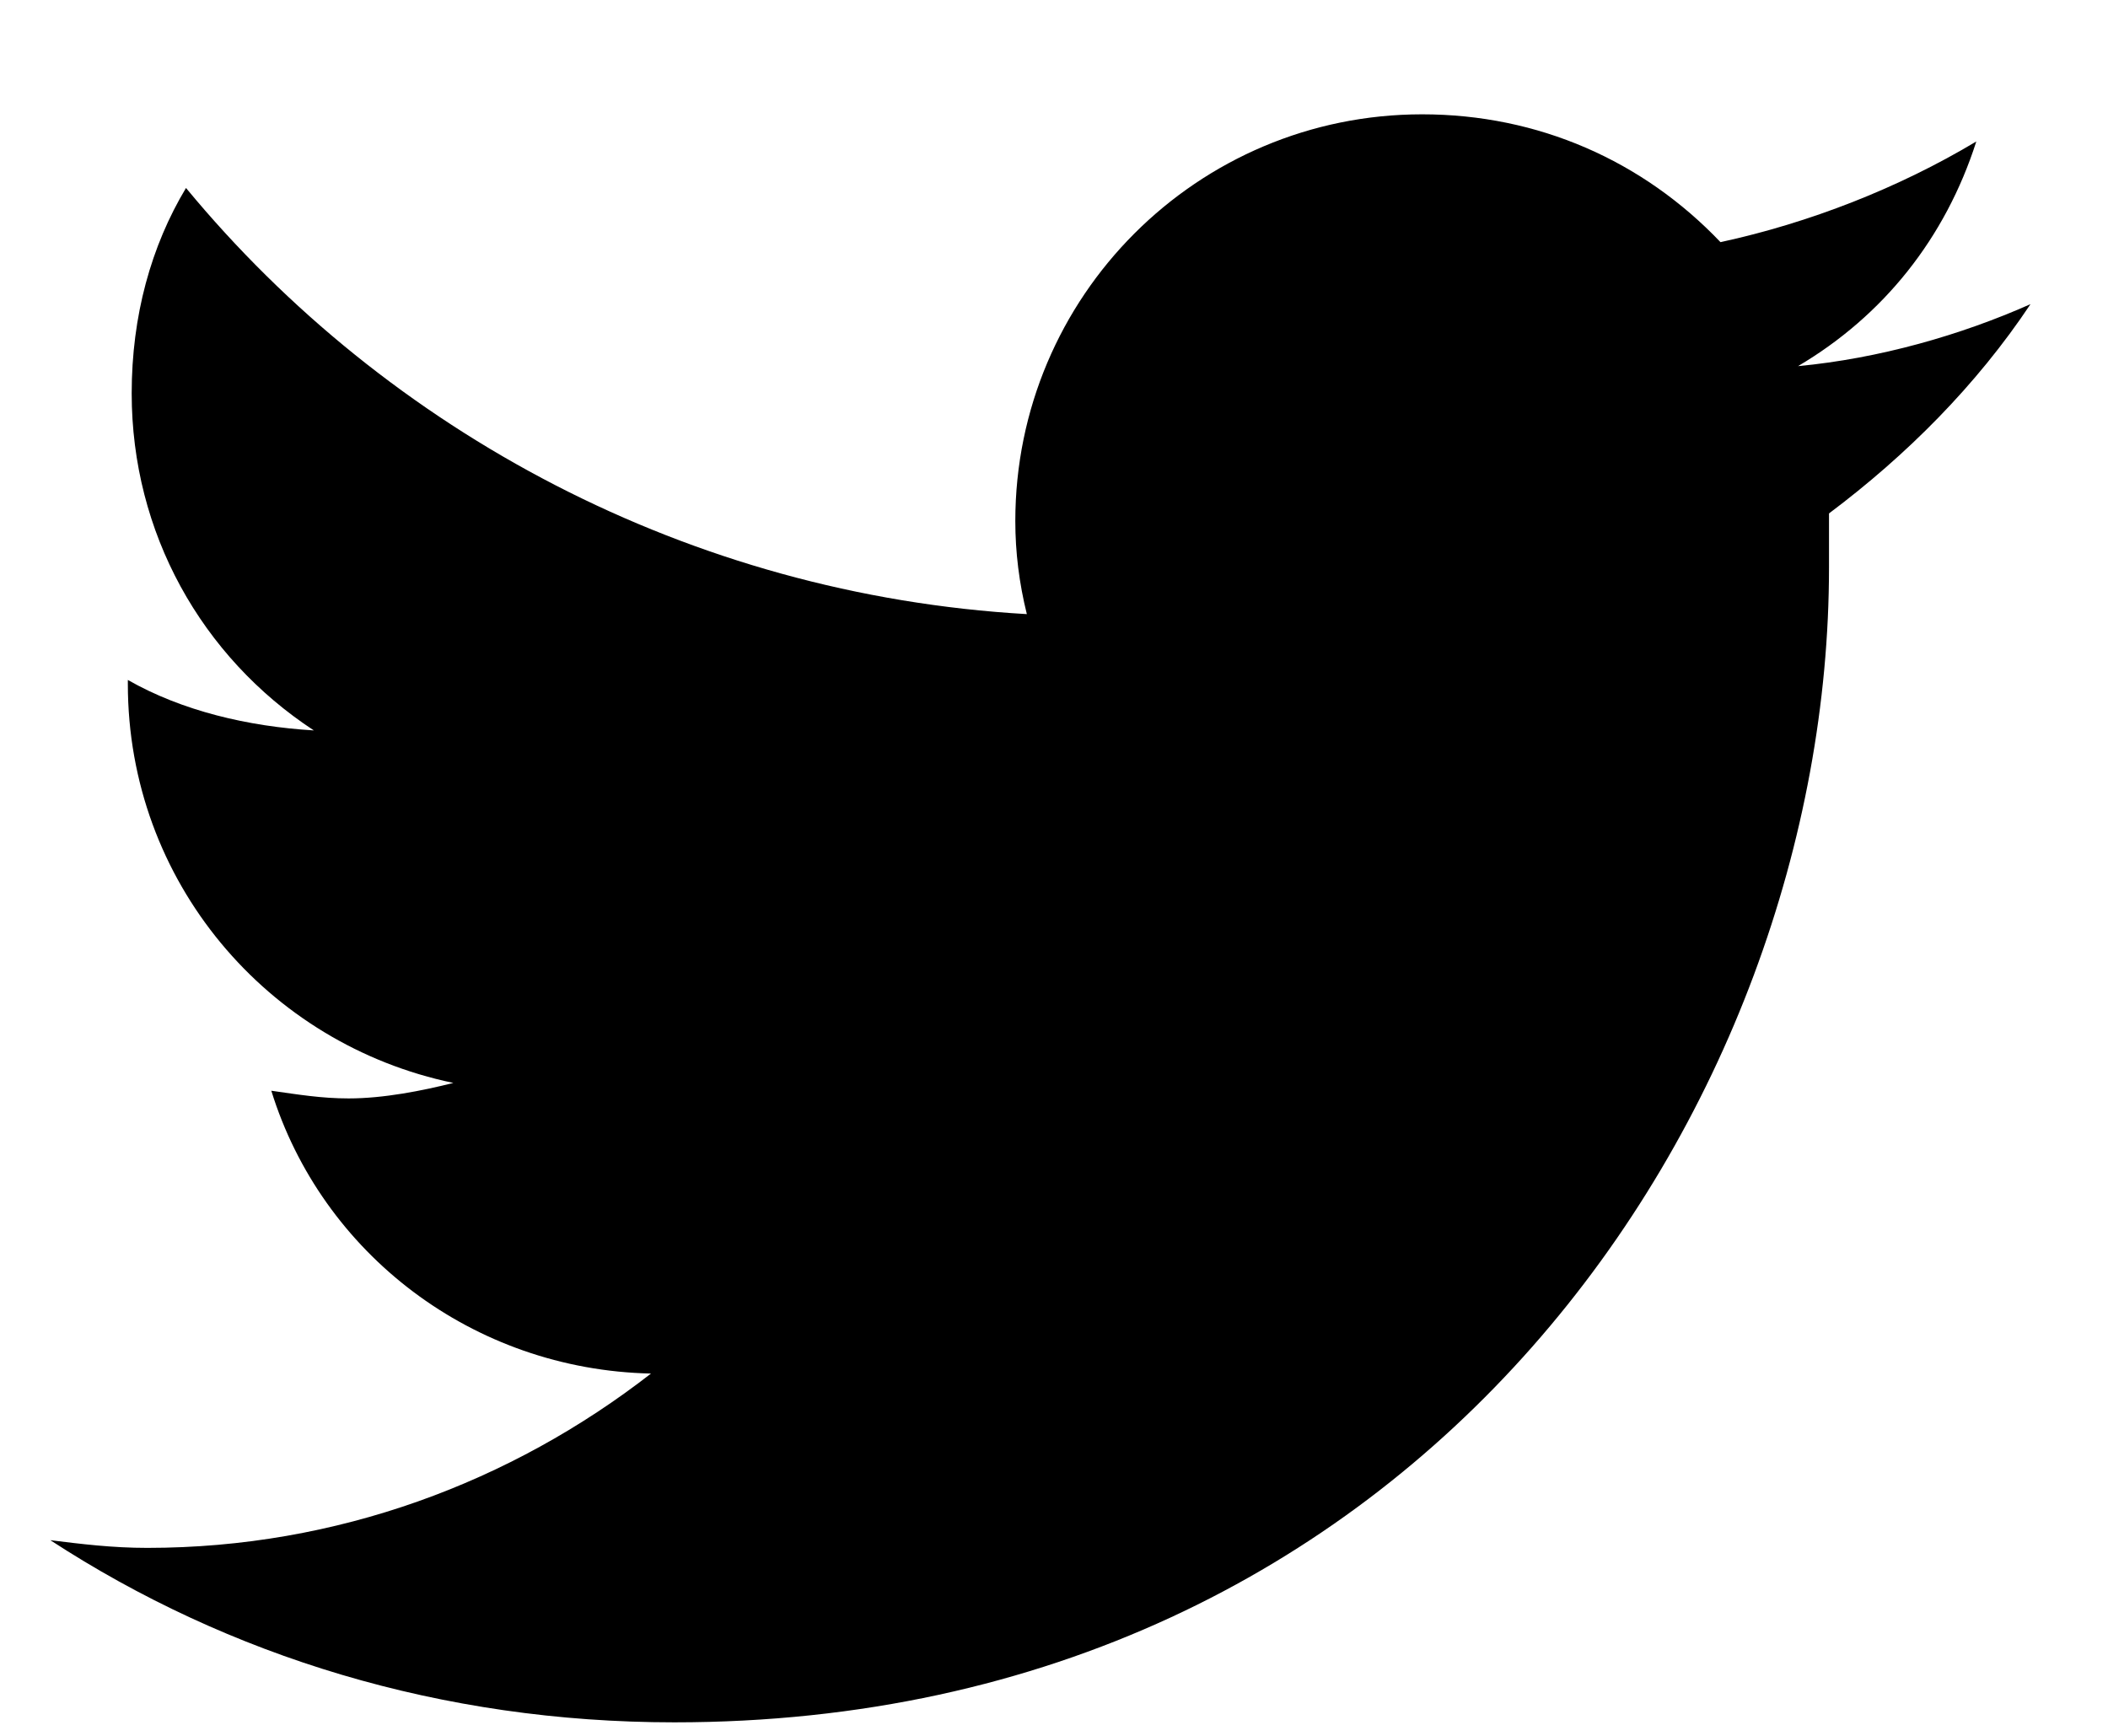
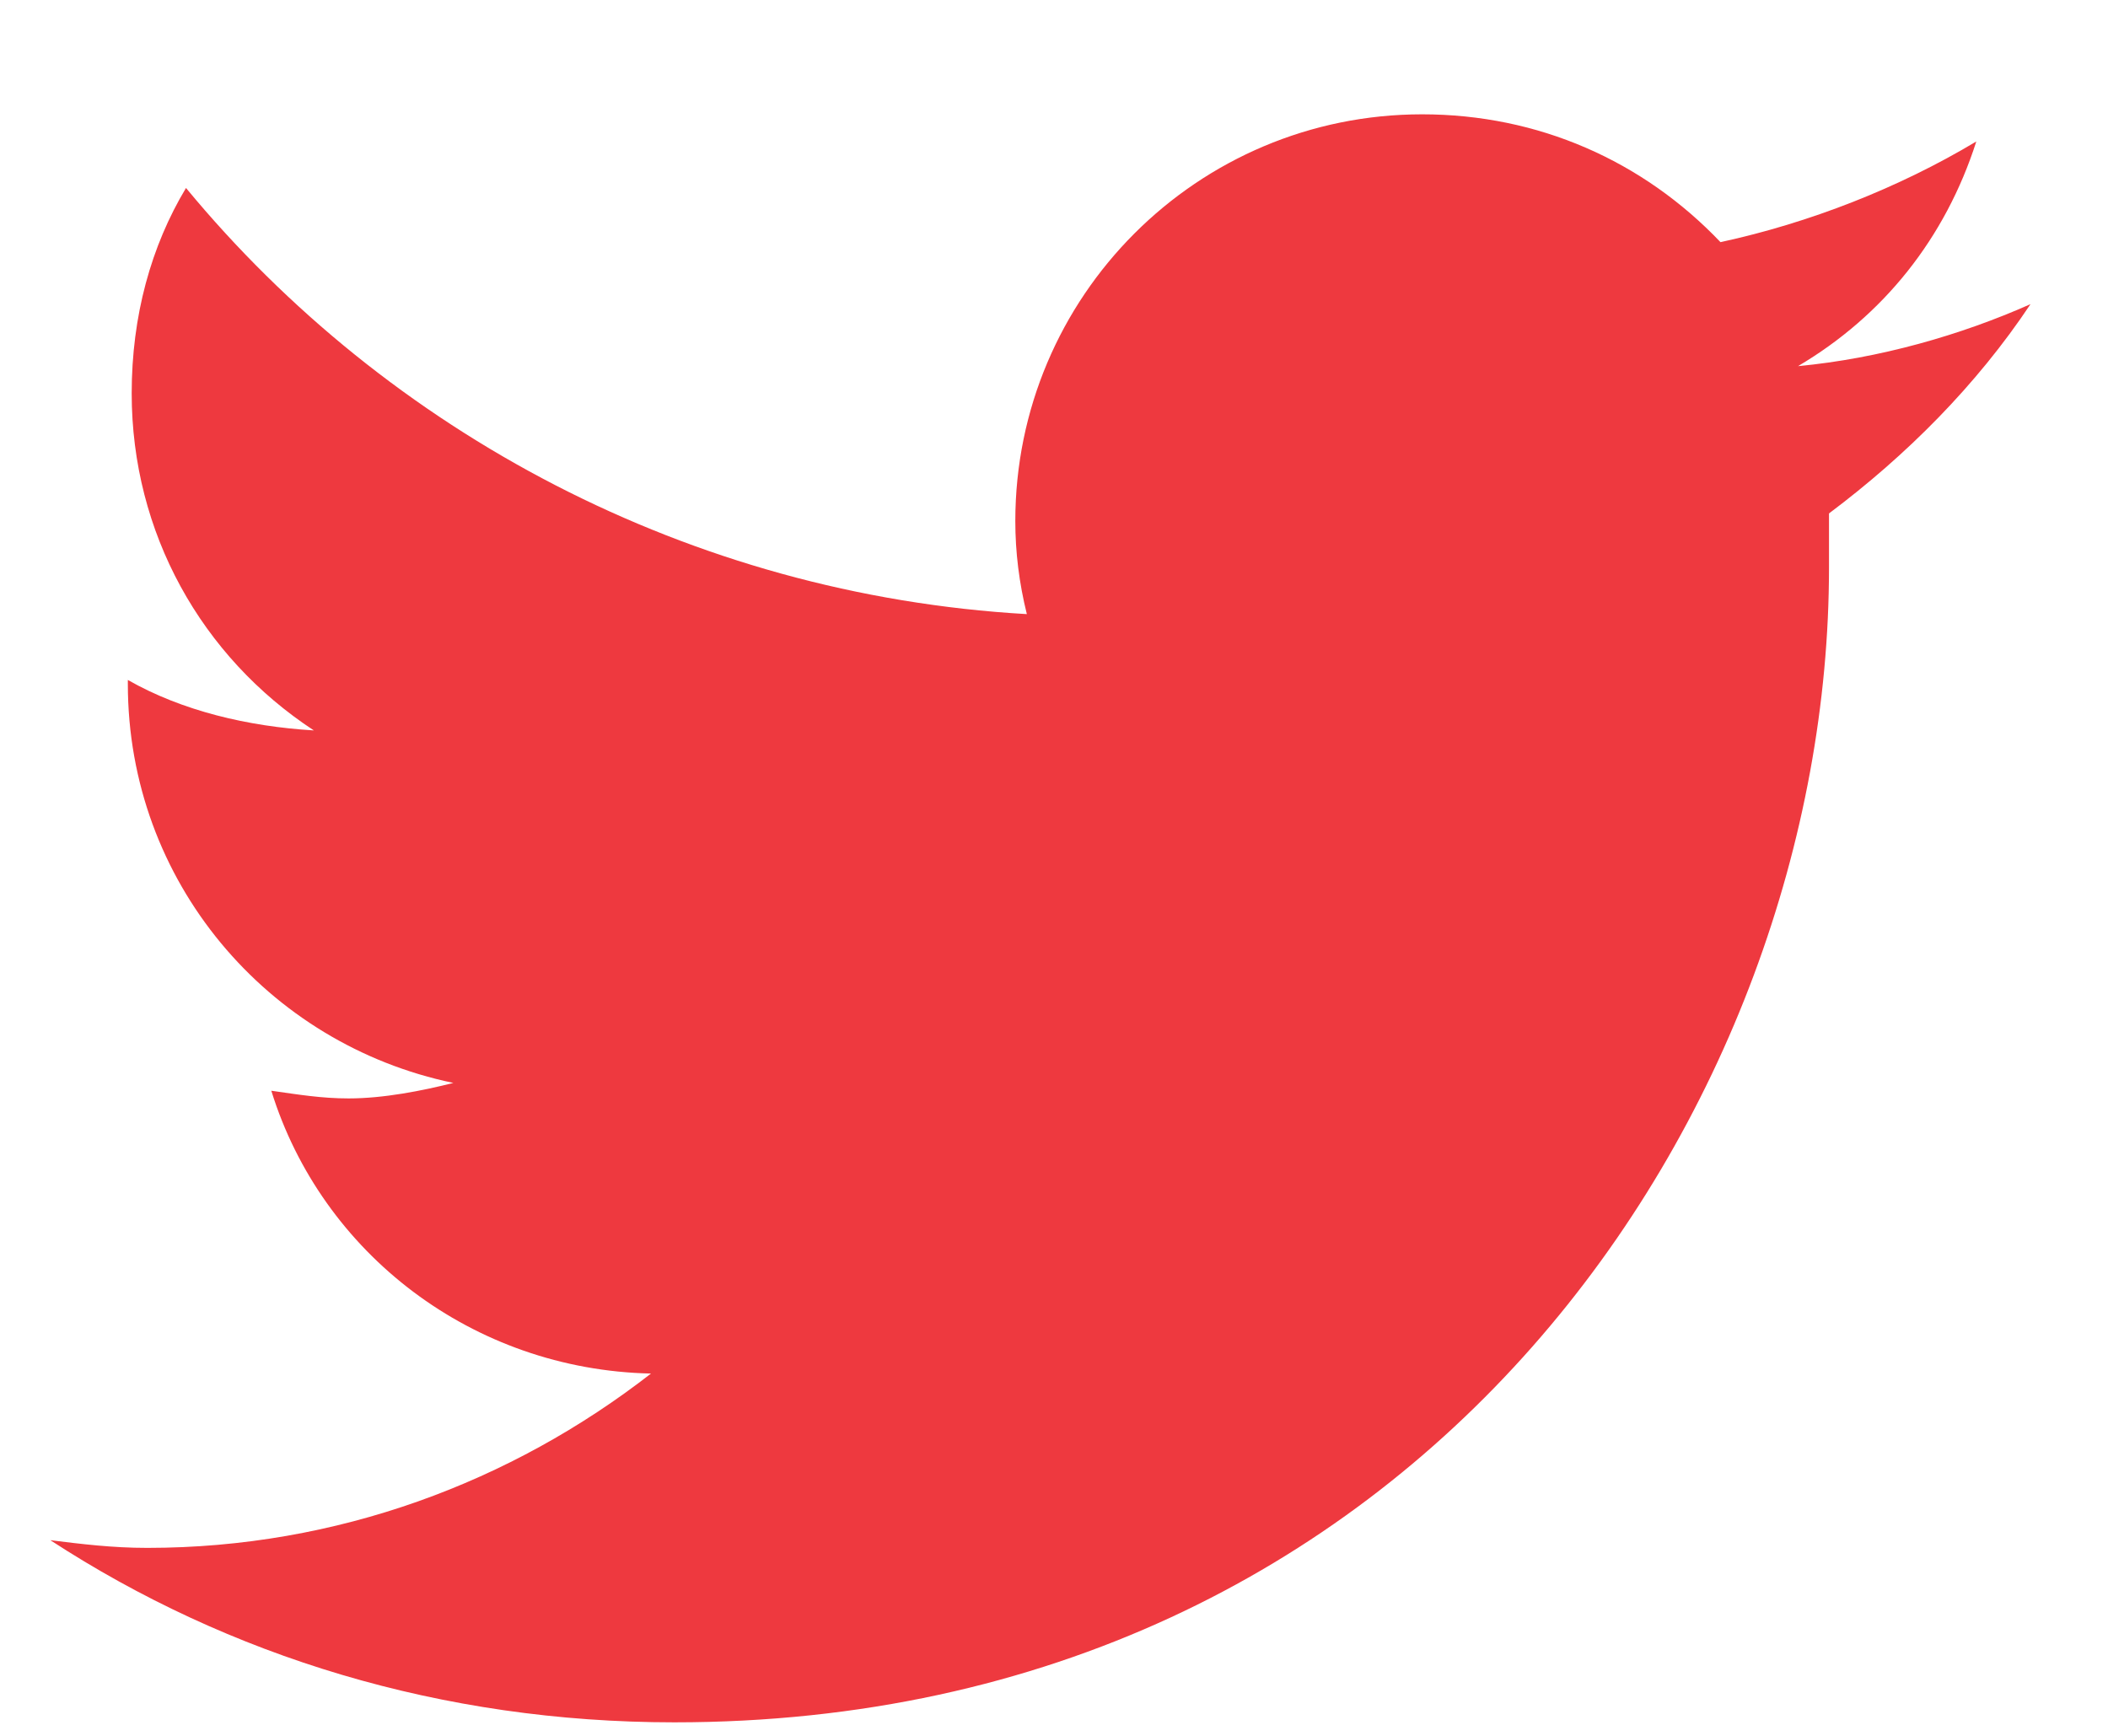
<svg xmlns="http://www.w3.org/2000/svg" width="17" height="14" viewBox="0 0 17 14" fill="none">
-   <path d="M14.75 4.141C14.75 4.297 14.75 4.422 14.75 4.578C14.75 8.922 11.469 13.891 5.438 13.891C3.562 13.891 1.844 13.359 0.406 12.422C0.656 12.453 0.906 12.484 1.188 12.484C2.719 12.484 4.125 11.953 5.25 11.078C3.812 11.047 2.594 10.109 2.188 8.797C2.406 8.828 2.594 8.859 2.812 8.859C3.094 8.859 3.406 8.797 3.656 8.734C2.156 8.422 1.031 7.109 1.031 5.516V5.484C1.469 5.734 2 5.859 2.531 5.891C1.625 5.297 1.062 4.297 1.062 3.172C1.062 2.547 1.219 1.984 1.5 1.516C3.125 3.484 5.562 4.797 8.281 4.953C8.219 4.703 8.188 4.453 8.188 4.203C8.188 2.391 9.656 0.922 11.469 0.922C12.406 0.922 13.25 1.297 13.875 1.953C14.594 1.797 15.312 1.516 15.938 1.141C15.688 1.922 15.188 2.547 14.5 2.953C15.156 2.891 15.812 2.703 16.375 2.453C15.938 3.109 15.375 3.672 14.75 4.141Z" fill="black" />
+   <path d="M14.75 4.141C14.75 4.297 14.75 4.422 14.75 4.578C14.75 8.922 11.469 13.891 5.438 13.891C3.562 13.891 1.844 13.359 0.406 12.422C0.656 12.453 0.906 12.484 1.188 12.484C2.719 12.484 4.125 11.953 5.25 11.078C3.812 11.047 2.594 10.109 2.188 8.797C2.406 8.828 2.594 8.859 2.812 8.859C3.094 8.859 3.406 8.797 3.656 8.734C2.156 8.422 1.031 7.109 1.031 5.516V5.484C1.469 5.734 2 5.859 2.531 5.891C1.625 5.297 1.062 4.297 1.062 3.172C1.062 2.547 1.219 1.984 1.5 1.516C3.125 3.484 5.562 4.797 8.281 4.953C8.219 4.703 8.188 4.453 8.188 4.203C8.188 2.391 9.656 0.922 11.469 0.922C12.406 0.922 13.25 1.297 13.875 1.953C14.594 1.797 15.312 1.516 15.938 1.141C15.688 1.922 15.188 2.547 14.5 2.953C15.156 2.891 15.812 2.703 16.375 2.453C15.938 3.109 15.375 3.672 14.75 4.141Z" fill="#EE393F" />
</svg>
